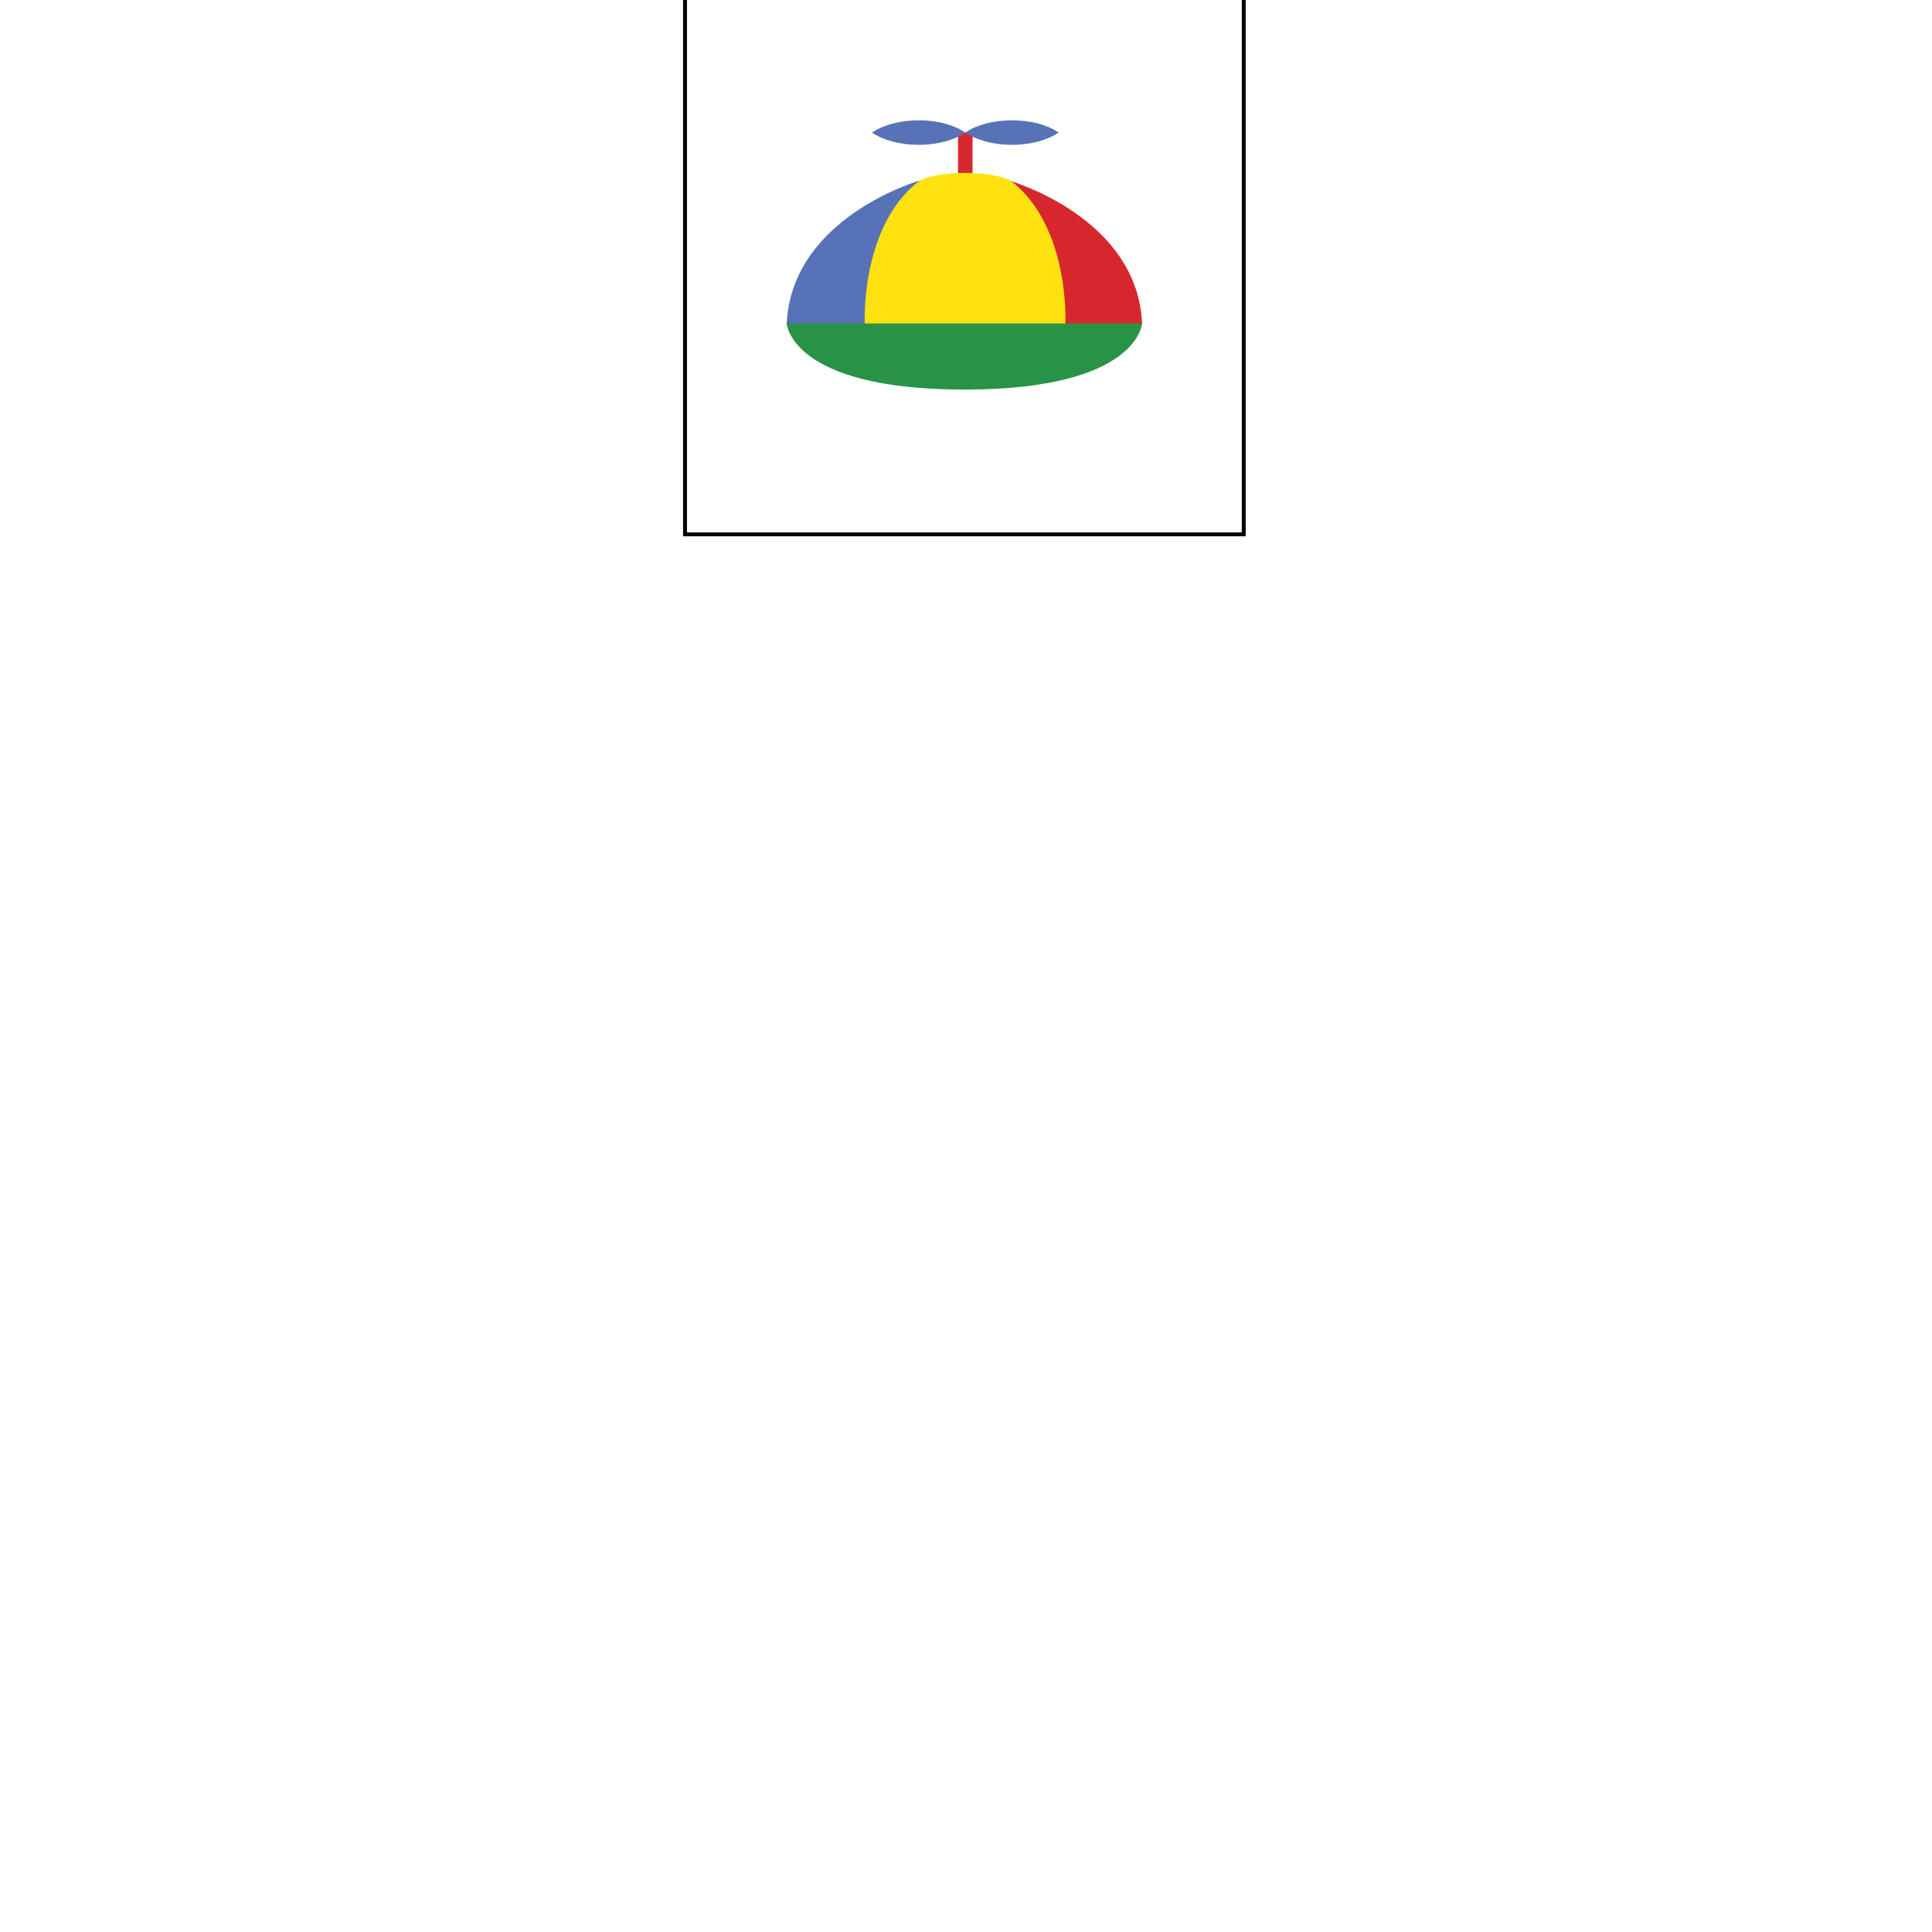
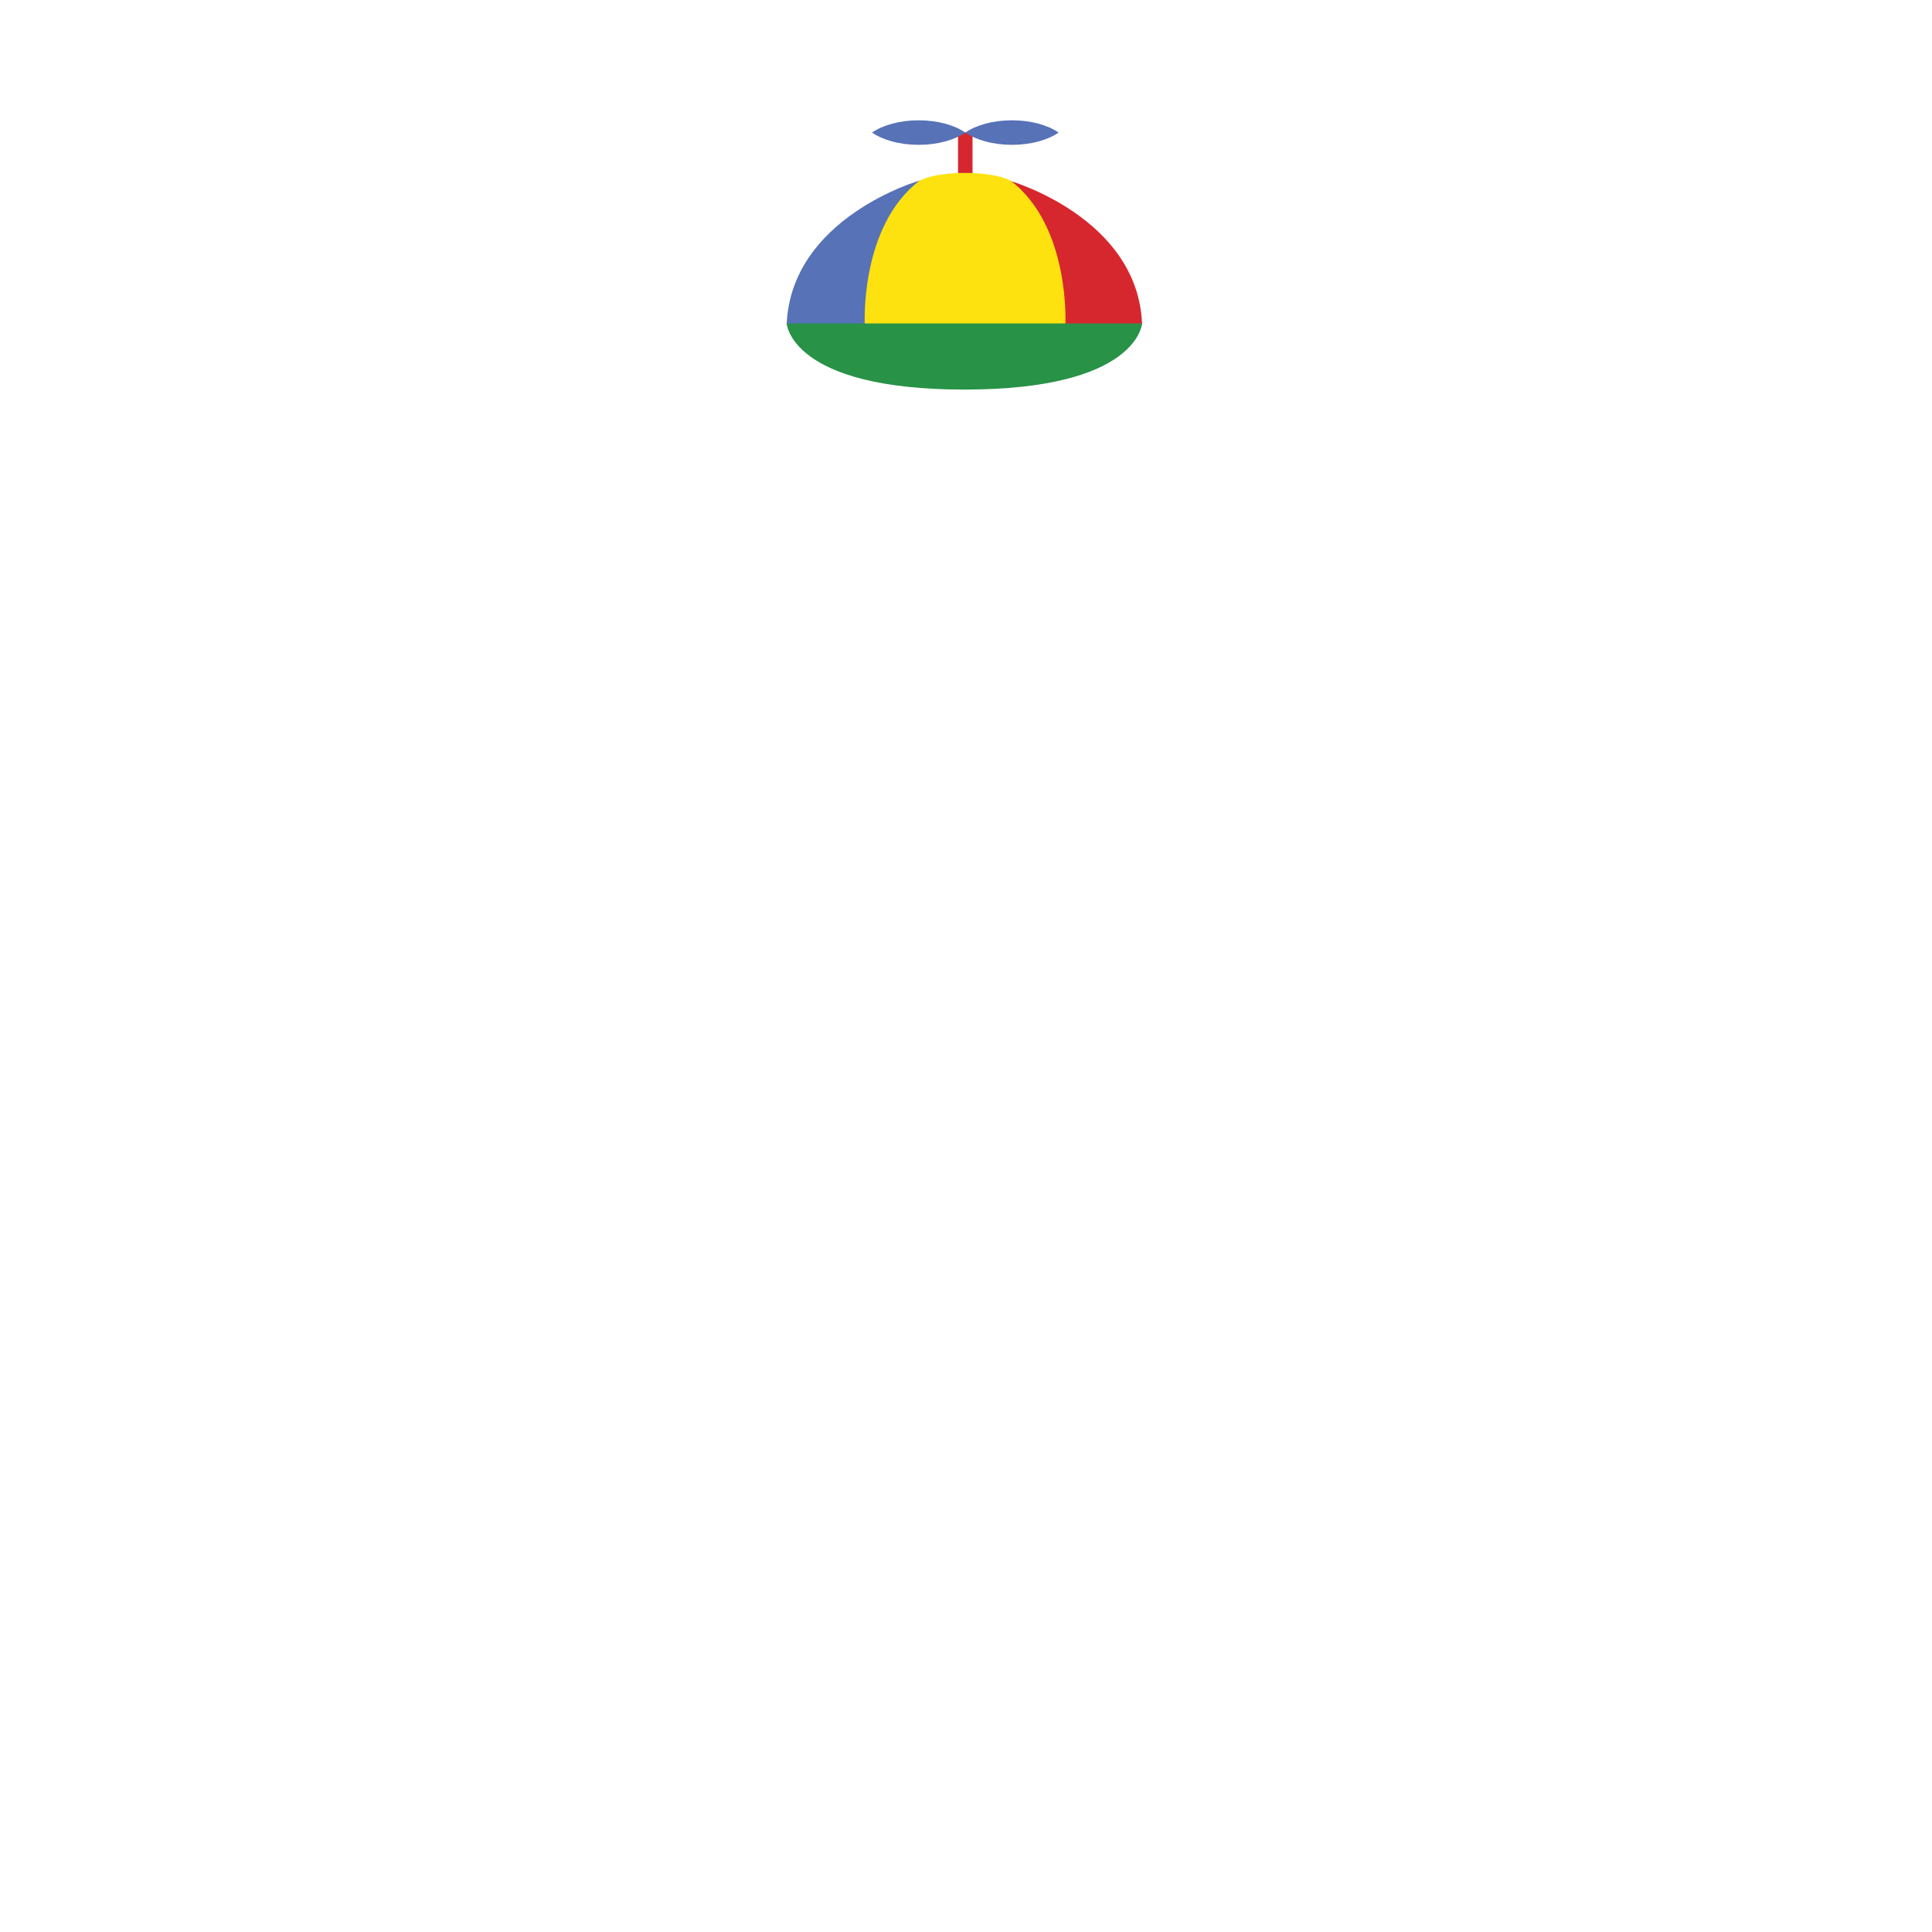
<svg xmlns="http://www.w3.org/2000/svg" version="1.1" id="content" x="0px" y="0px" width="500px" height="500px" viewBox="0 0 500 500" enable-background="new 0 0 500 500" xml:space="preserve">
-   <g id="bounds">
-     <rect x="177.281" y="-6.323" fill="none" stroke="#000000" stroke-width="1.011" width="144.597" height="144.599" />
-   </g>
  <g id="accessory">
    <path fill="#D6272E" d="M251.691,35.306c0-0.552-0.447-1-1-1h-1.752c-0.554,0-1,0.448-1,1v15.588c0,0.552,0.446,1,1,1h1.752   c0.553,0,1-0.448,1-1V35.306z" />
    <path fill="#5772B7" d="M237.983,46.733c0,0-33.34,9.546-34.396,37.319c8.942,0,20.224,0.105,20.224,0.105l17.383-36.524   L237.983,46.733z" />
    <path fill="#D6272E" d="M261.176,46.734c0,0,33.344,9.426,34.396,37.202c-9.561,0-20.222,0.007-20.222,0.007l-17.384-36.309   L261.176,46.734z" />
    <path fill="#FDE20F" d="M249.76,44.762c0,0-7.198-0.196-11.776,1.972c-15.595,11.976-14.174,37.426-14.174,37.426l25.506,0.308   h0.893l25.505-0.308c0,0,1.418-25.45-14.174-37.426C256.96,44.564,249.76,44.762,249.76,44.762" />
    <path fill="#289247" d="M249.579,83.703h-45.992c0,0,0.996,17.118,45.992,17.118c44.997,0,45.991-17.118,45.991-17.118H249.579   L249.579,83.703z" />
    <path fill="#5772B7" d="M237.75,31.132c-4.92,0-9.285,1.247-12.075,3.174c2.79,1.929,7.154,3.176,12.075,3.176   s9.285-1.247,12.075-3.176C247.035,32.379,242.671,31.132,237.75,31.132z" />
    <path fill="#5772B7" d="M261.9,31.132c4.92,0,9.285,1.247,12.071,3.174c-2.786,1.929-7.151,3.176-12.071,3.176   s-9.284-1.247-12.074-3.176C252.615,32.379,256.98,31.132,261.9,31.132z" />
  </g>
  <rect id="position" x="0" y="0" display="none" fill="none" stroke="#000000" width="500" height="500" />
</svg>
